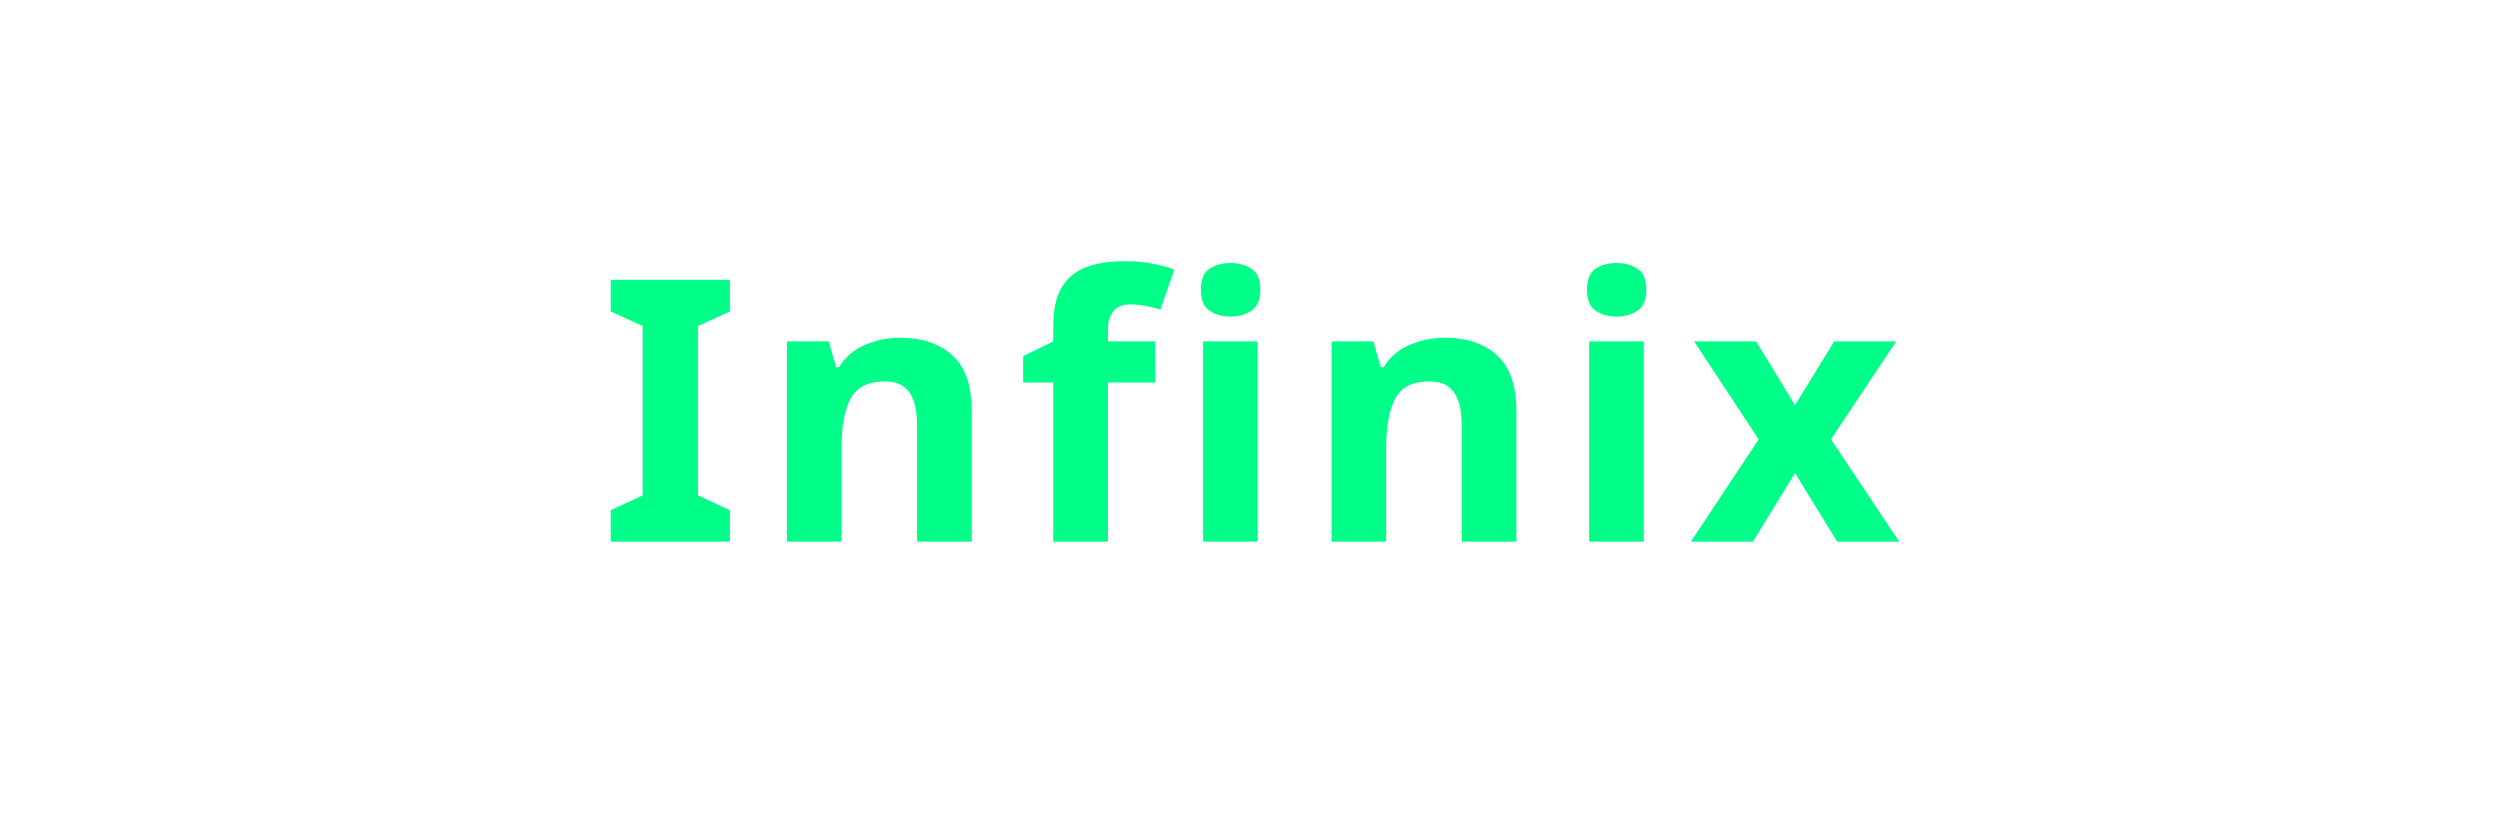
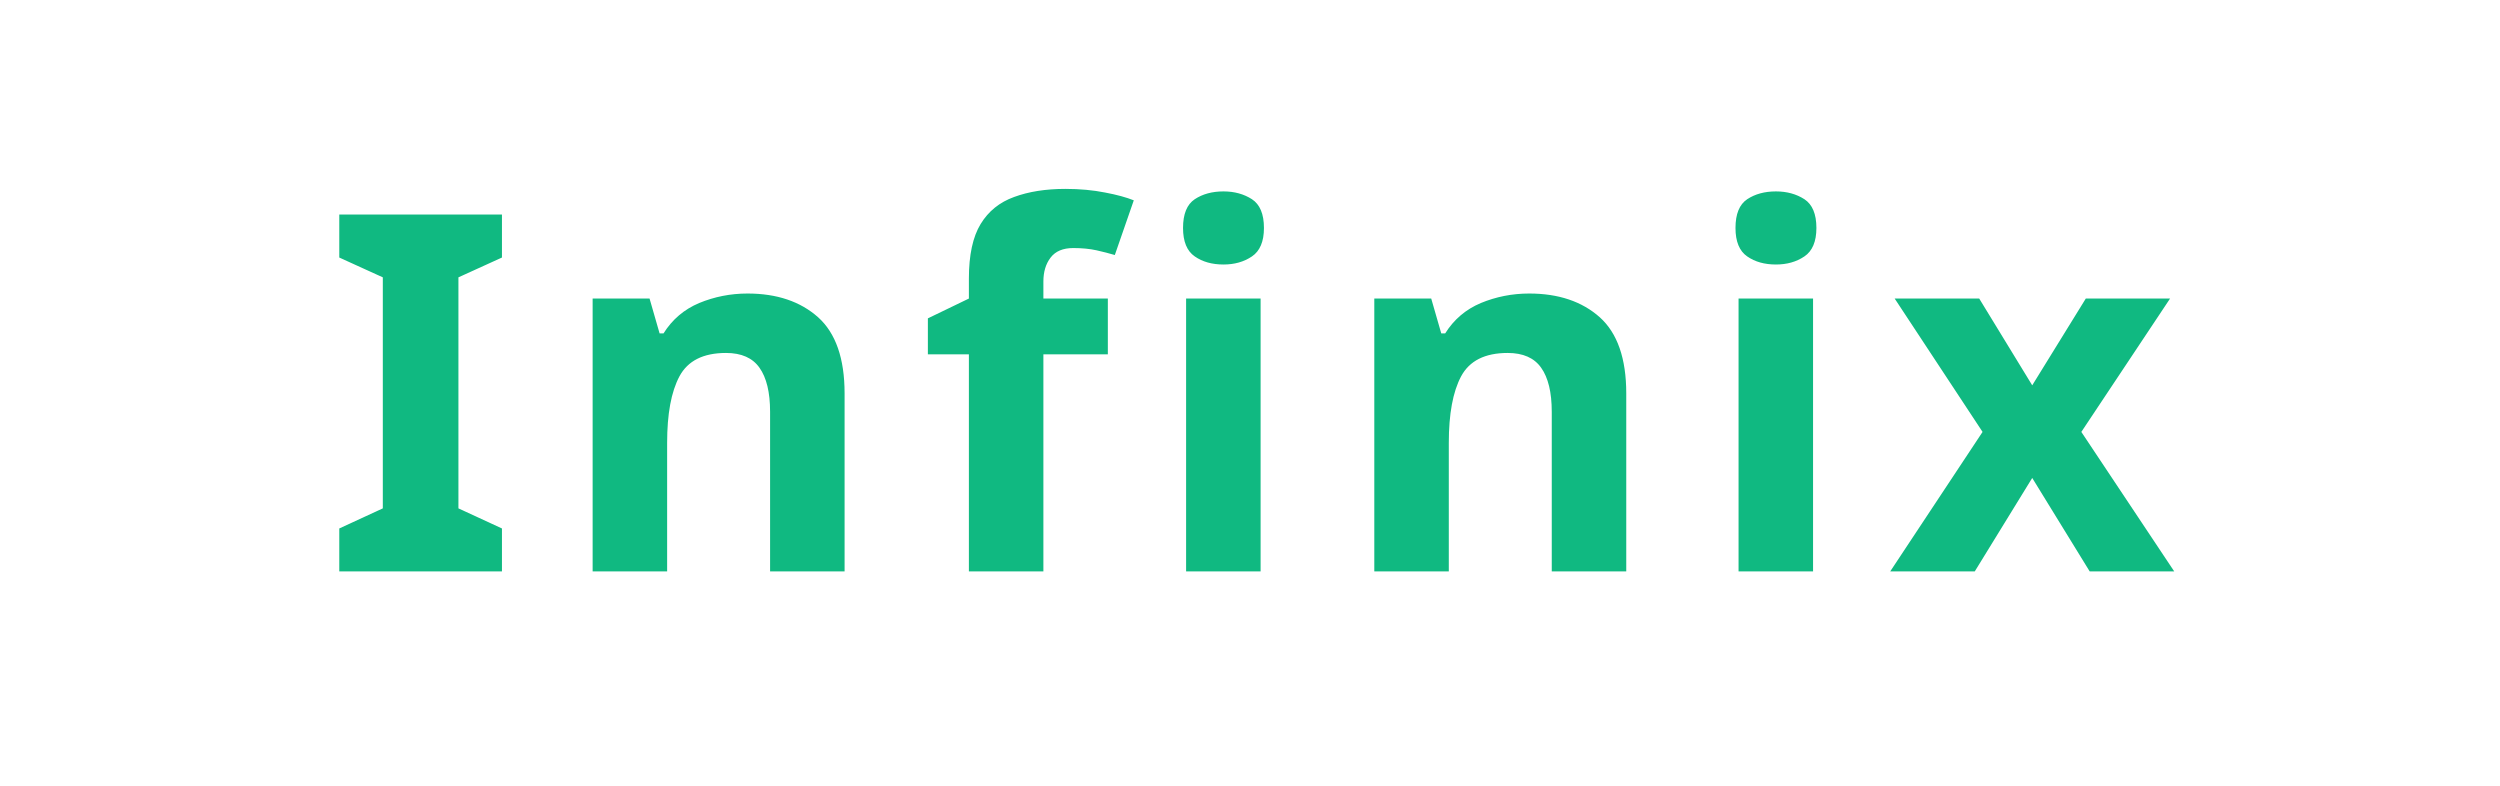
- <svg xmlns="http://www.w3.org/2000/svg" viewBox="0 0 300 100" width="100%" height="100%">
-   <text x="50%" y="65%" font-family="system-ui, sans-serif" font-weight="900" font-size="44" fill="#00ff88" text-anchor="middle" letter-spacing="2">Infinix</text>
+ <svg xmlns="http://www.w3.org/2000/svg" viewBox="0 0 140 44" width="100%" height="100%">
+   <text x="50%" y="32" font-family="system-ui, sans-serif" font-weight="900" font-size="28" fill="#10b981" text-anchor="middle" letter-spacing="2">Infinix</text>
</svg>
